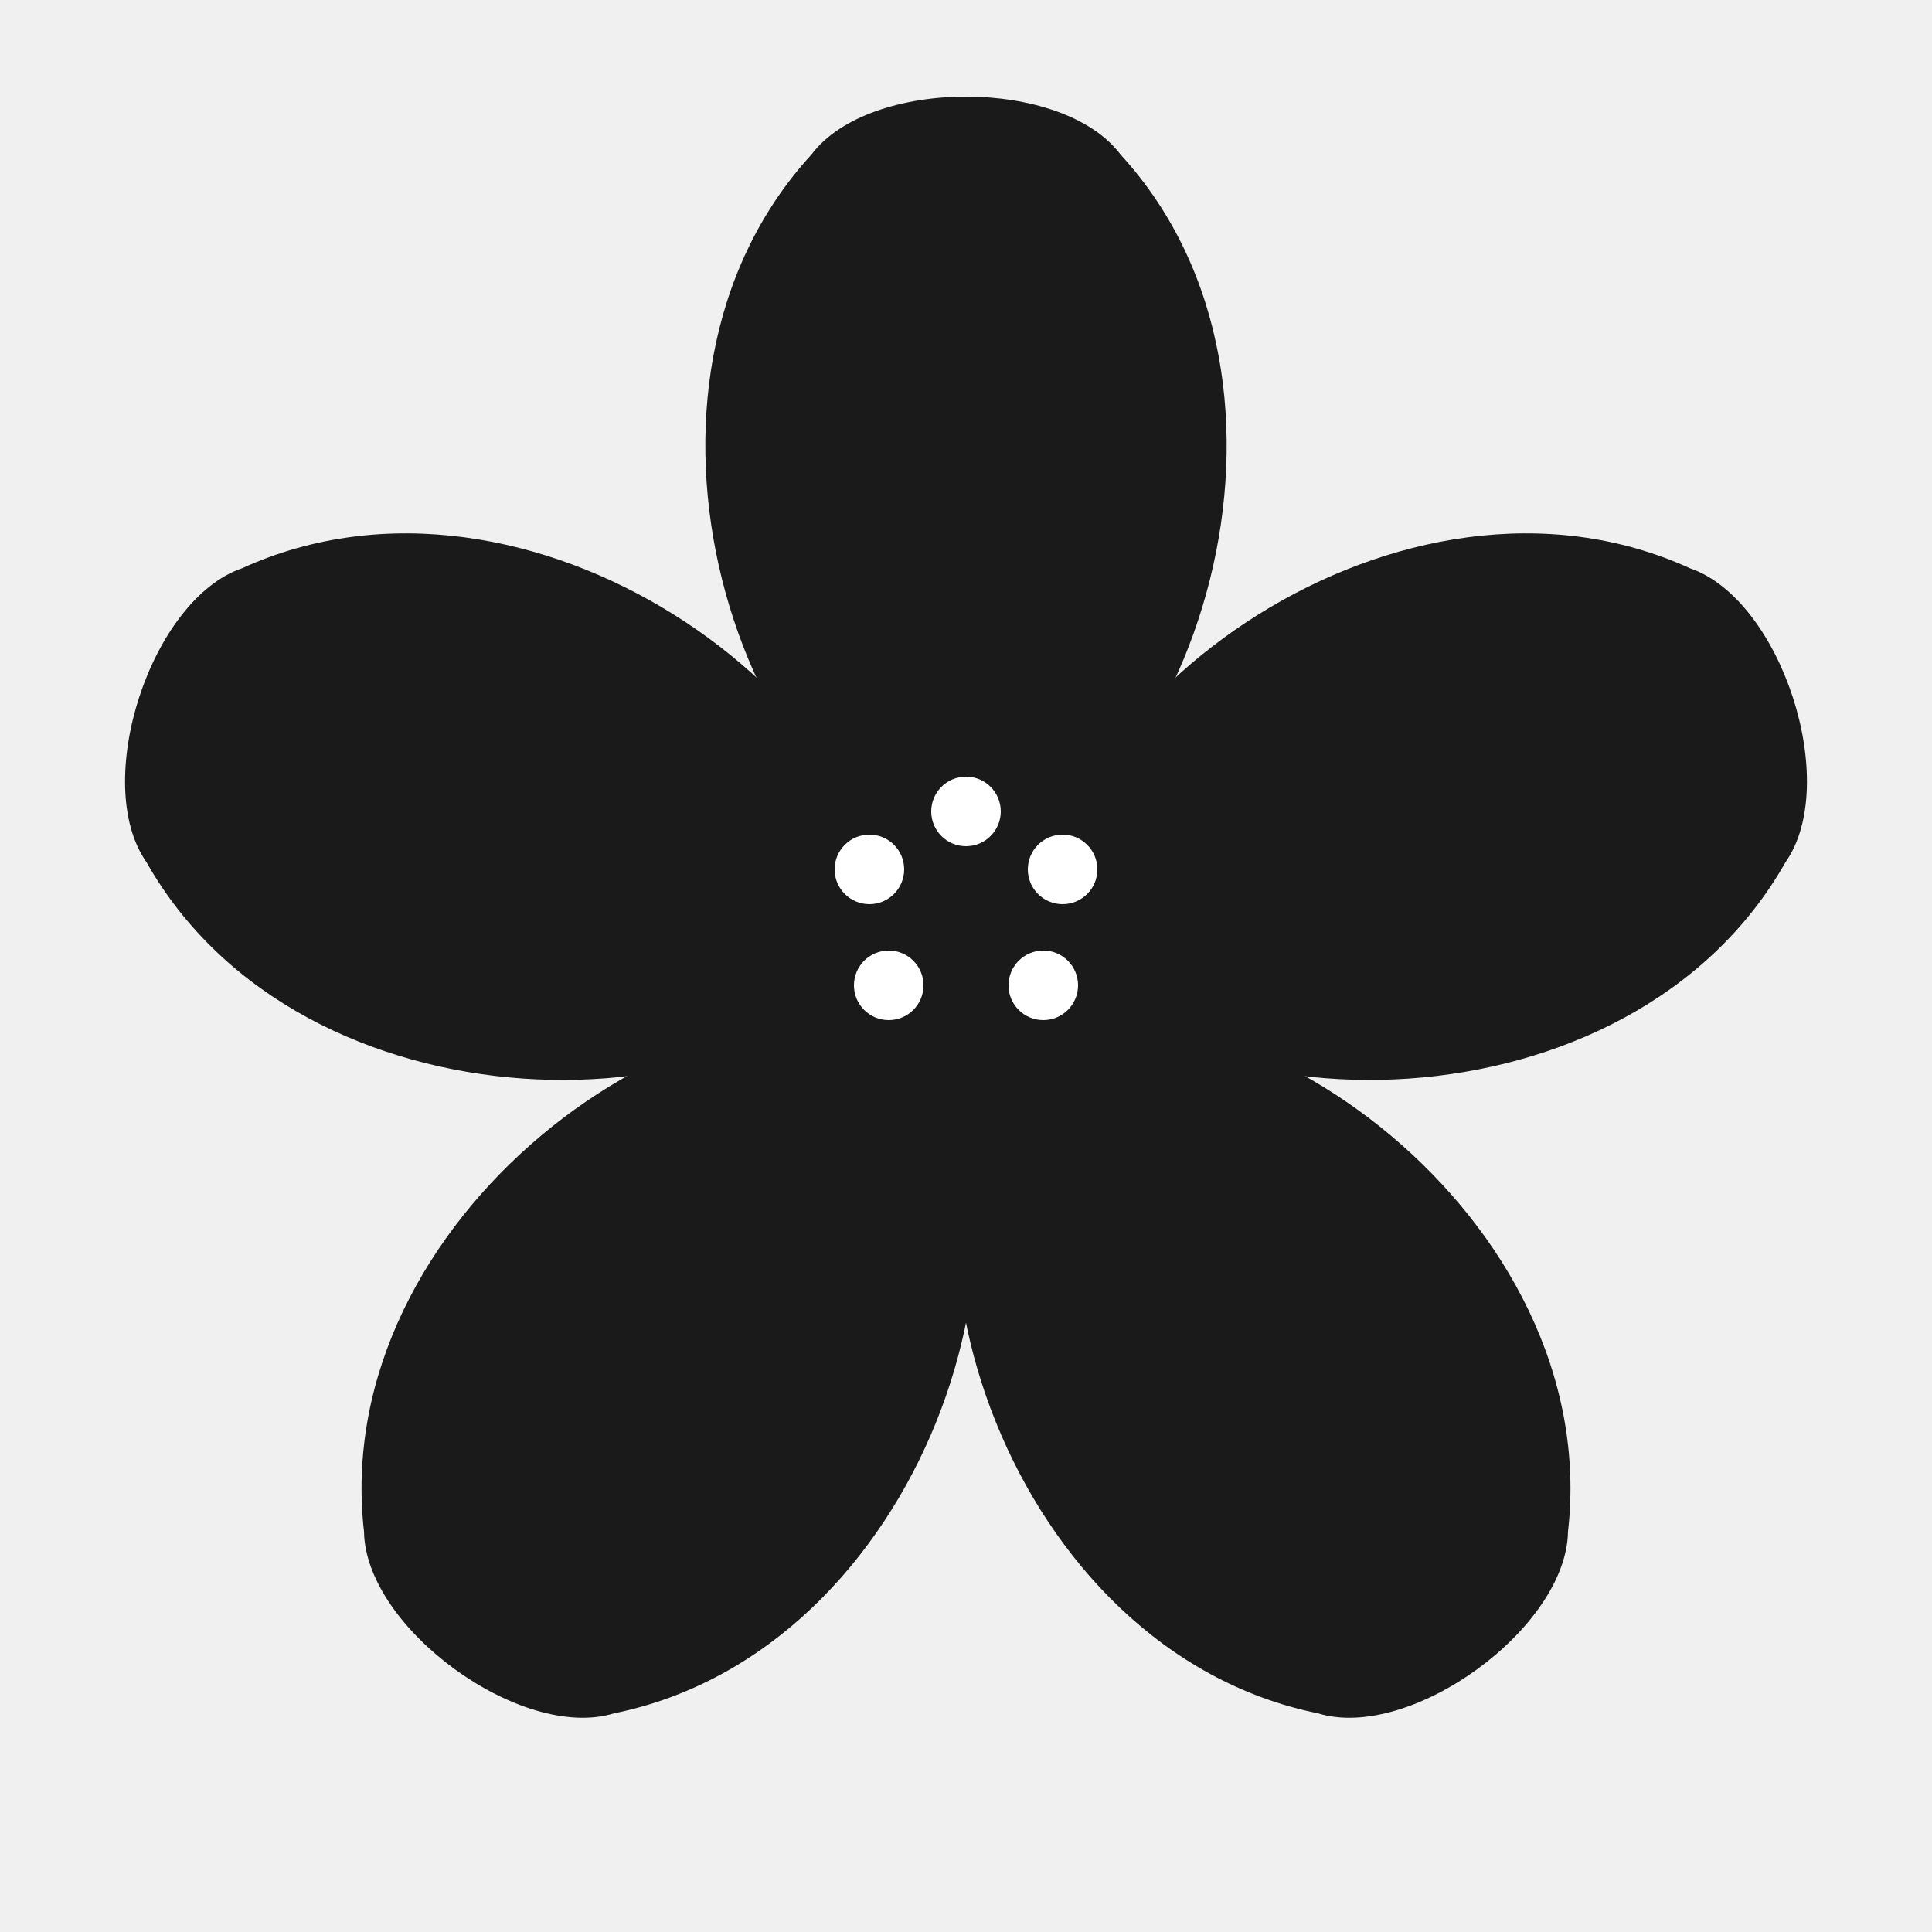
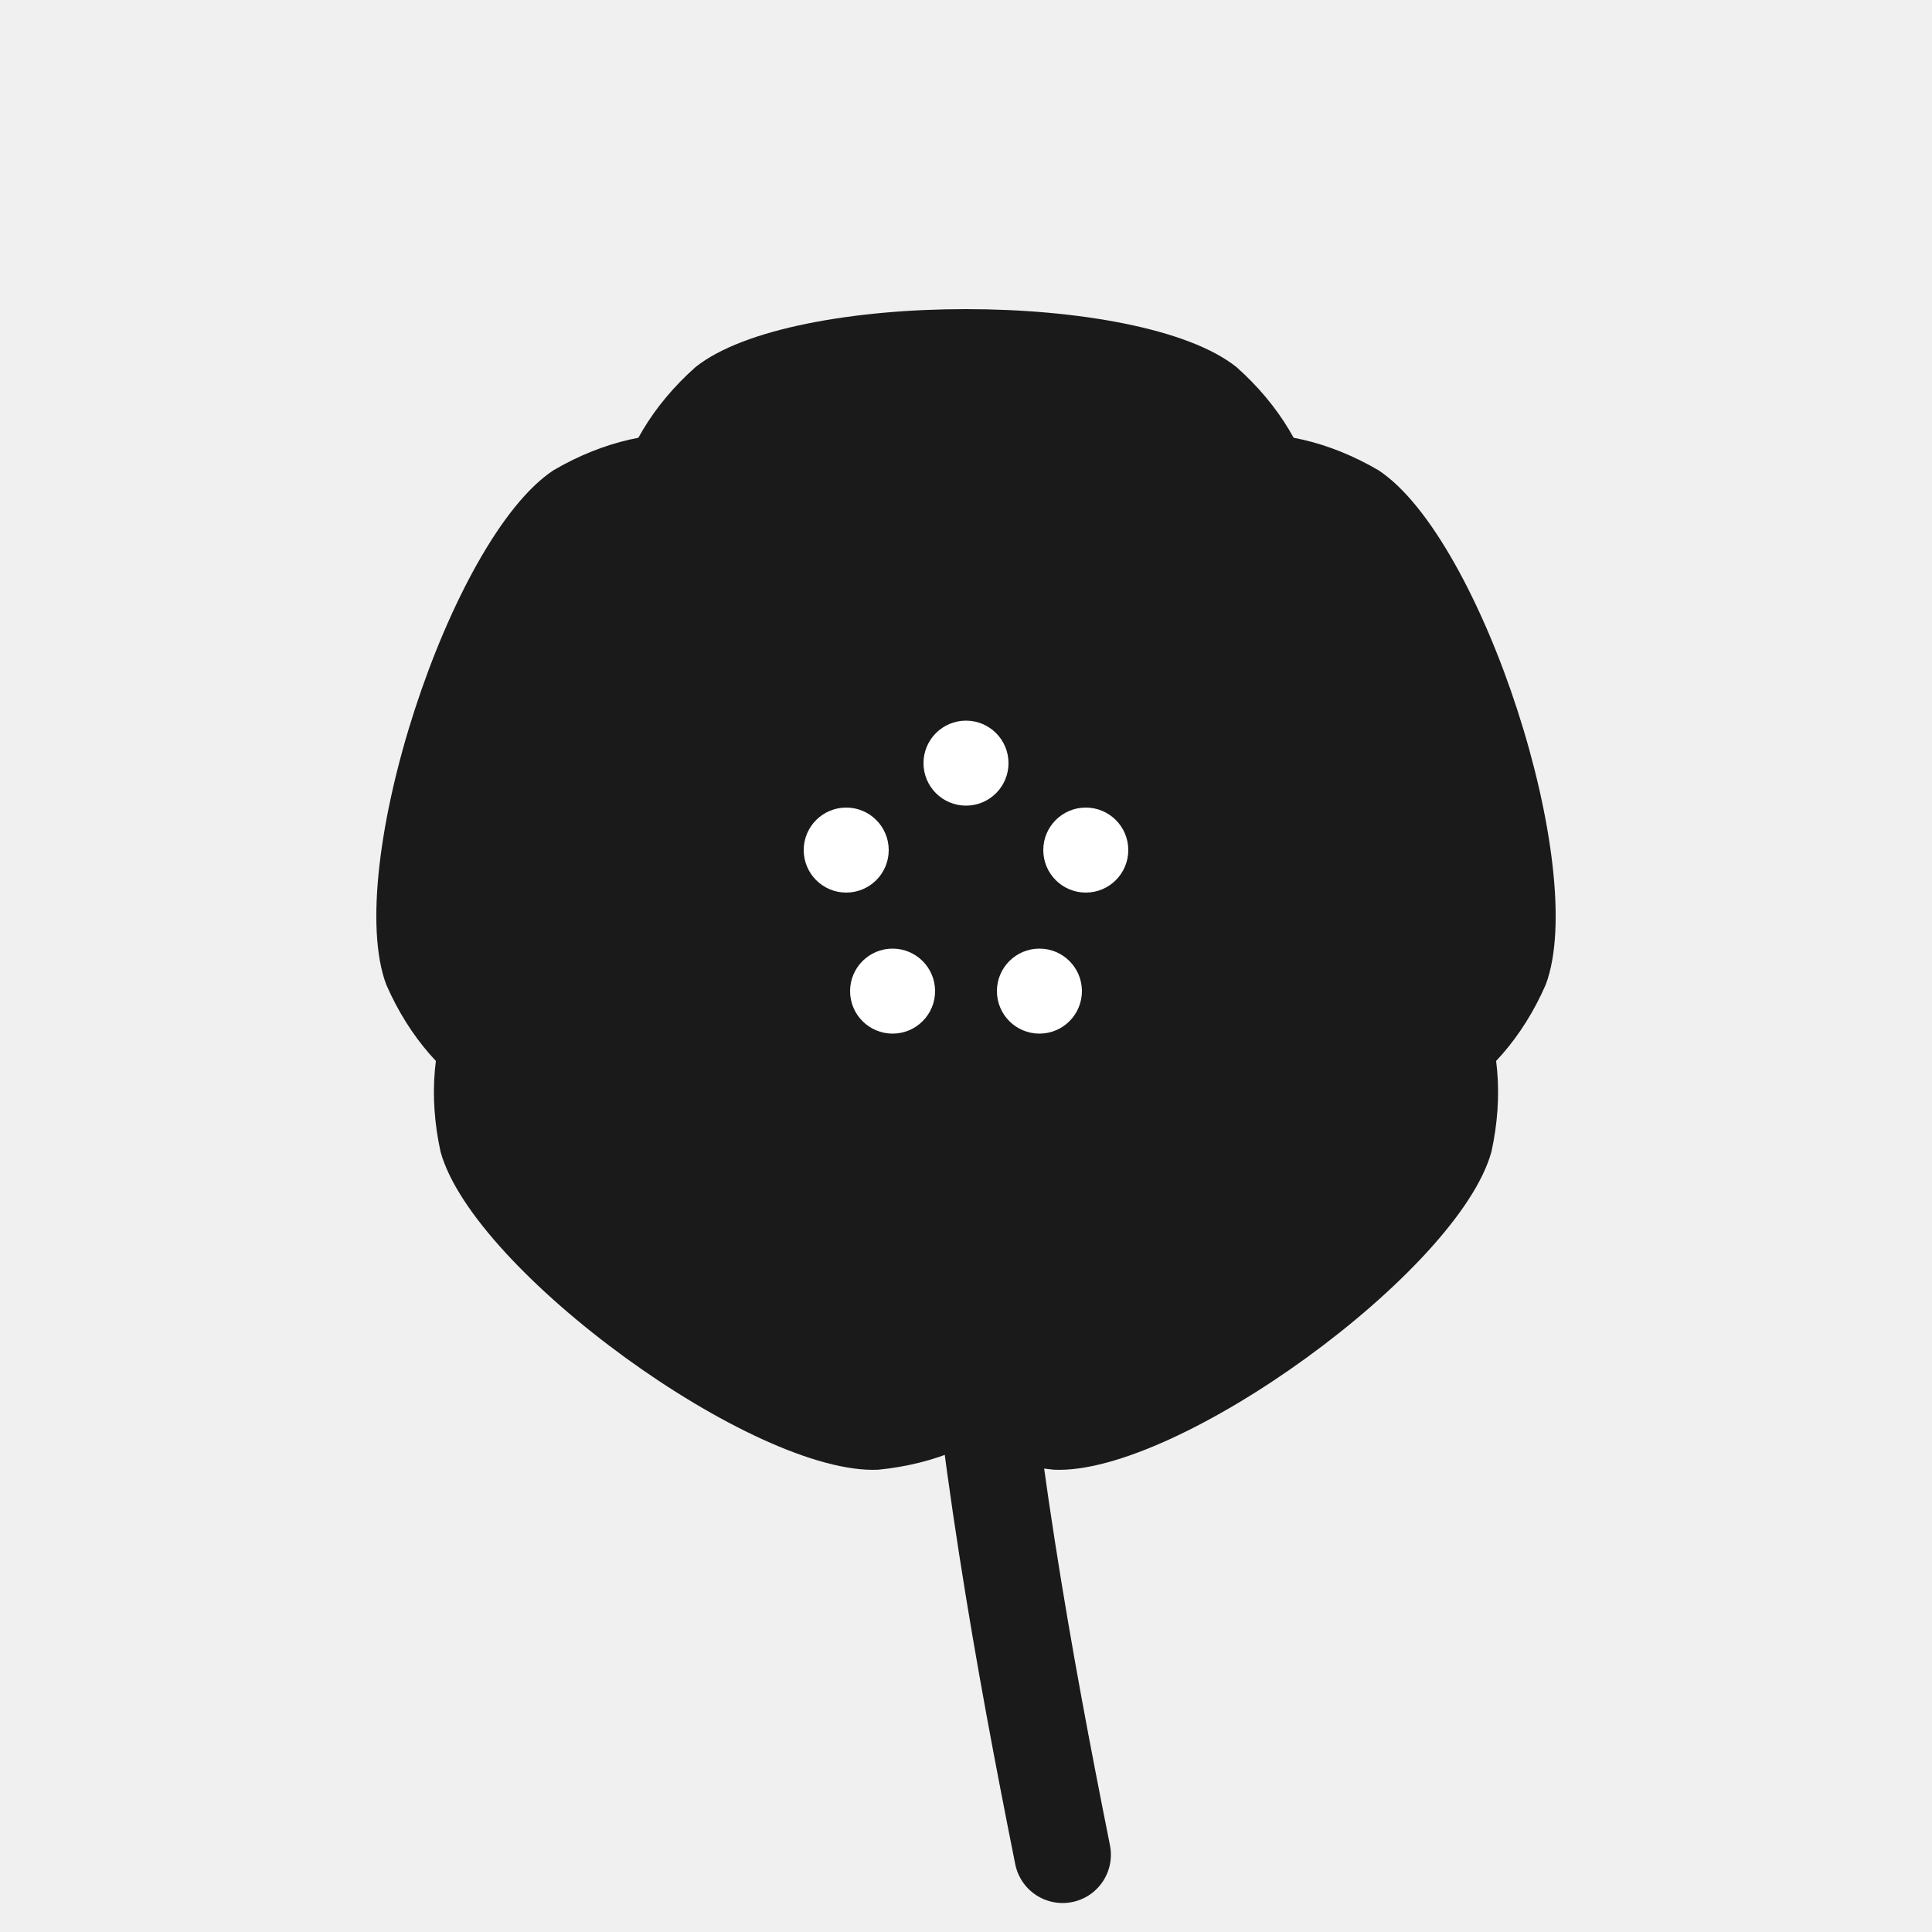
<svg xmlns="http://www.w3.org/2000/svg" viewBox="0 0 100 100">
-   <g fill="#1a1a1a">
-     <path d="M50,46 C38,42 31,20 42,8 C45,4 55,4 58,8 C69,20 62,42 50,46Z" />
-     <path d="M50,46 C38,42 31,20 42,8 C45,4 55,4 58,8 C69,20 62,42 50,46Z" transform="rotate(72,50,50)" />
-     <path d="M50,46 C38,42 31,20 42,8 C45,4 55,4 58,8 C69,20 62,42 50,46Z" transform="rotate(144,50,50)" />
-     <path d="M50,46 C38,42 31,20 42,8 C45,4 55,4 58,8 C69,20 62,42 50,46Z" transform="rotate(216,50,50)" />
-     <path d="M50,46 C38,42 31,20 42,8 C45,4 55,4 58,8 C69,20 62,42 50,46Z" transform="rotate(288,50,50)" />
-     <circle cx="50" cy="50" r="11" />
-     <circle cx="50" cy="42" r="1.8" fill="white" />
-     <circle cx="55" cy="45" r="1.8" fill="white" />
-     <circle cx="54" cy="51" r="1.8" fill="white" />
-     <circle cx="46" cy="51" r="1.8" fill="white" />
-     <circle cx="45" cy="45" r="1.8" fill="white" />
-   </g>
  <style>
-     g { fill: #1a1a1a; }
+     .fg { fill: #1a1a1a; }
+     .stem { fill: none; stroke: #1a1a1a; stroke-width: 5; stroke-linecap: round; }
    @media (prefers-color-scheme: dark) {
-       g { fill: #fff; }
+       .fg { fill: #fff; }
+       .stem { stroke: #fff; }
    }
  </style>
+   <path class="stem" d="M 50,62 C 51,75 53,86 55,96" />
+   <g transform="translate(50,46)">
+     <path class="fg" d="M0,-4 C-18,-5 -23,-19 -14,-27 C-9,-31 9,-31 14,-27 C23,-19 18,-5 0,-4Z" />
+     <path class="fg" d="M0,-4 C-18,-5 -23,-19 -14,-27 C-9,-31 9,-31 14,-27 C23,-19 18,-5 0,-4Z" transform="rotate(72)" />
+     <path class="fg" d="M0,-4 C-18,-5 -23,-19 -14,-27 C-9,-31 9,-31 14,-27 C23,-19 18,-5 0,-4Z" transform="rotate(144)" />
+     <path class="fg" d="M0,-4 C-18,-5 -23,-19 -14,-27 C-9,-31 9,-31 14,-27 C23,-19 18,-5 0,-4Z" transform="rotate(216)" />
+     <path class="fg" d="M0,-4 C-18,-5 -23,-19 -14,-27 C-9,-31 9,-31 14,-27 C23,-19 18,-5 0,-4Z" transform="rotate(288)" />
+     <circle class="fg" r="12" />
+     <circle fill="white" cy="-6.5" r="2.2" />
+     <circle fill="white" cx="6.2" cy="-2" r="2.2" />
+     <circle fill="white" cx="3.8" cy="5.3" r="2.2" />
+     <circle fill="white" cx="-3.8" cy="5.3" r="2.2" />
+     <circle fill="white" cx="-6.2" cy="-2" r="2.2" />
+   </g>
</svg>
